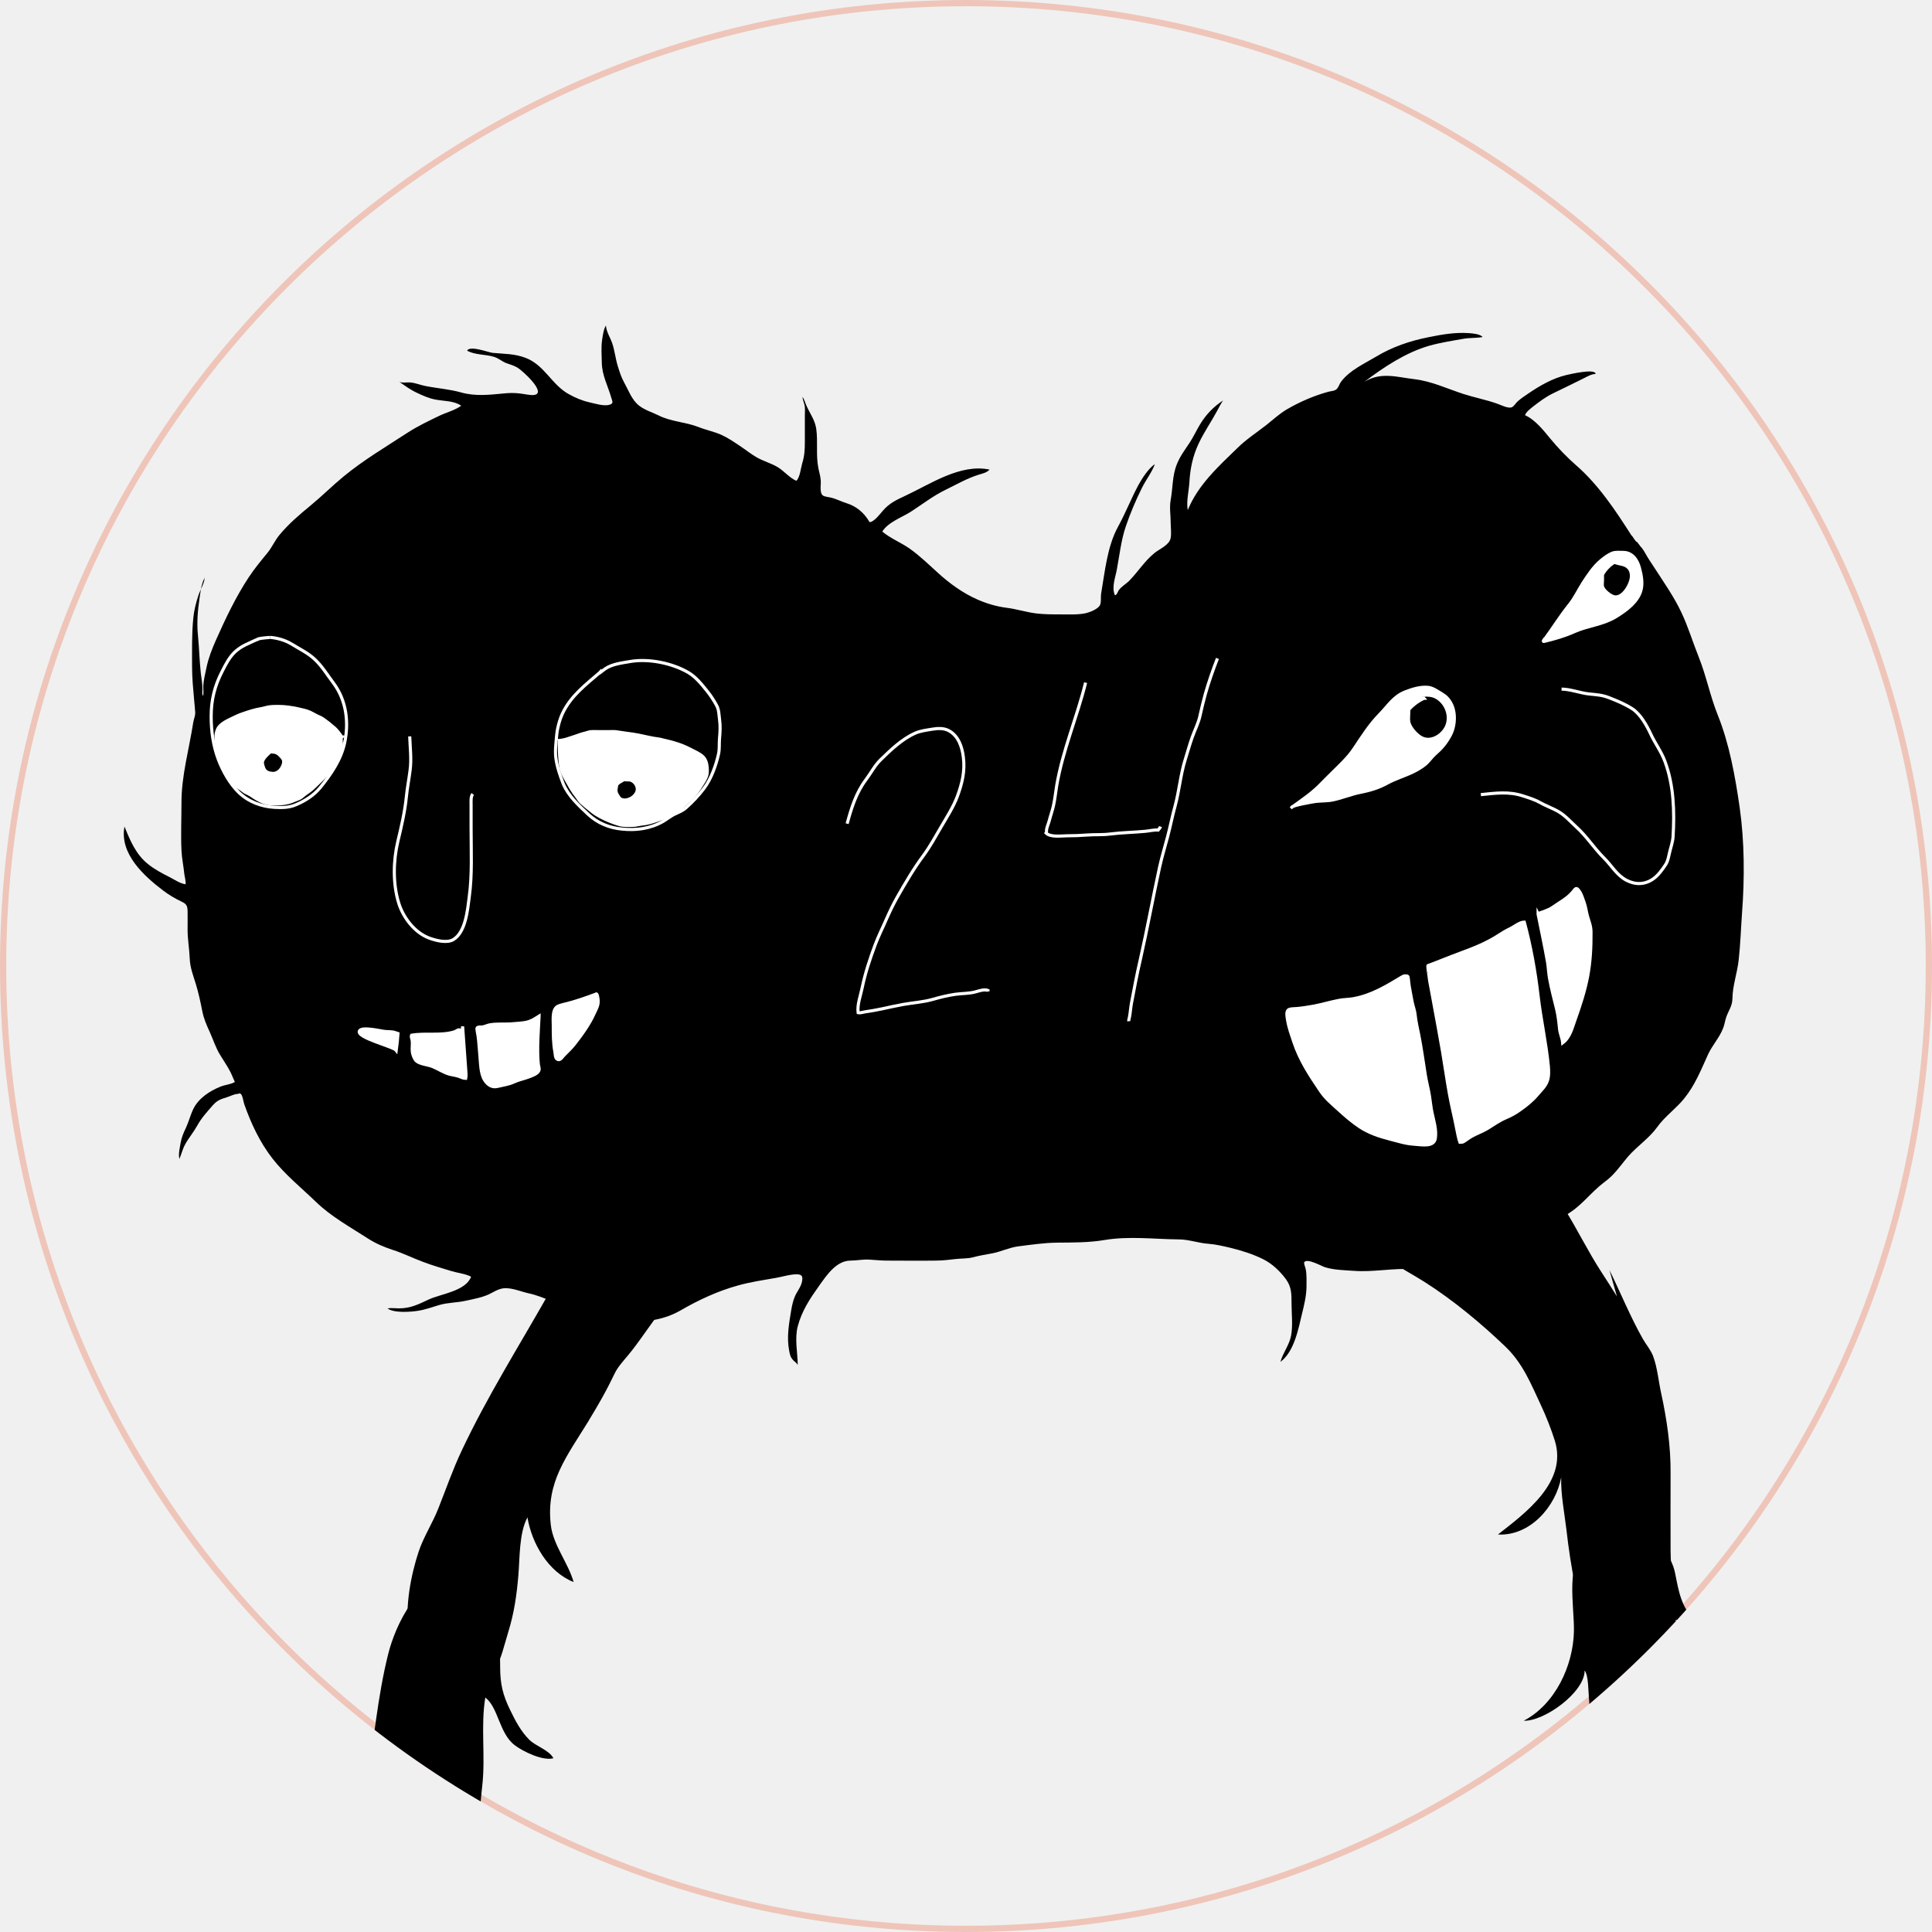
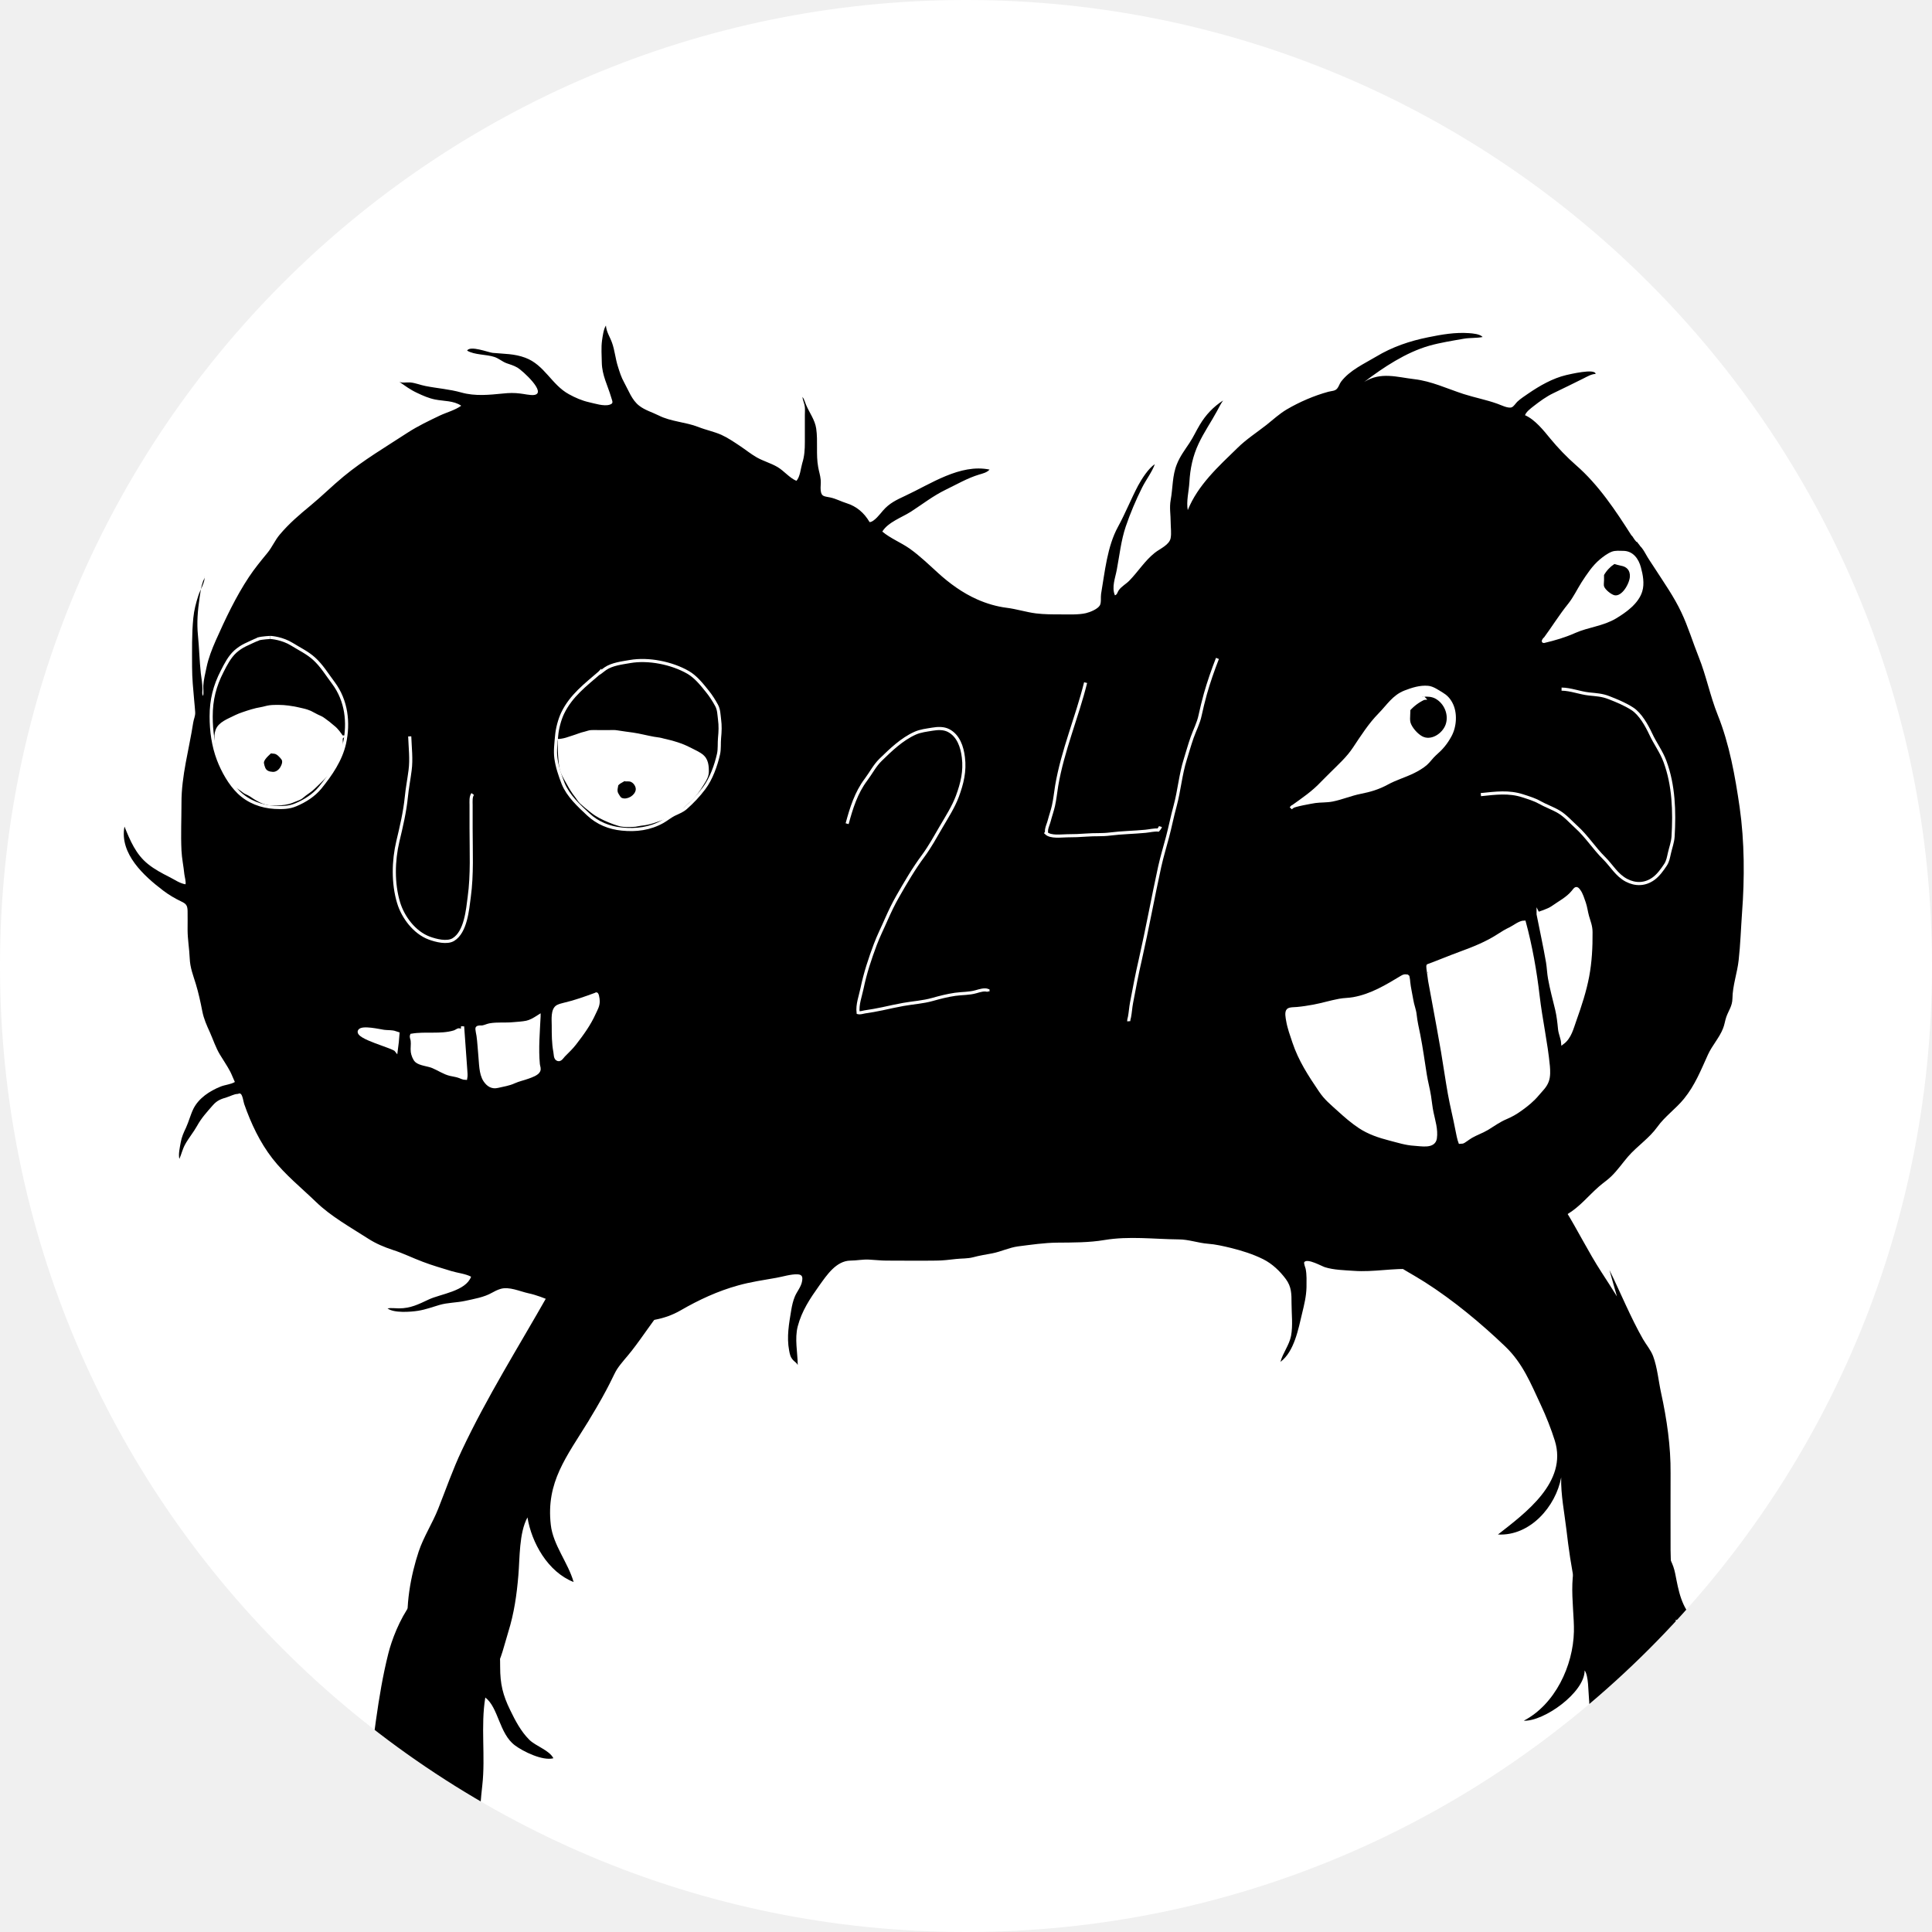
<svg xmlns="http://www.w3.org/2000/svg" viewBox="0 0 154.9 154.9">
  <defs>
-     <style>.e{fill:#fff;}.e,.f,.g,.h{stroke-miterlimit:10;}.e,.g,.h{stroke:#fff;stroke-width:.25px;}.i{clip-path:url(#d);}.j,.f,.h{fill:none;}.f{stroke:#efc5b9;}</style>
+     <style>.e,.f{fill:#fff;}.f,.g,.h{stroke:#fff;stroke-miterlimit:10;stroke-width:.25px;}.i{clip-path:url(#d);}.j,.h{fill:none;}</style>
    <clipPath id="d">
      <circle class="j" cx="77.45" cy="77.45" r="77.45" />
    </clipPath>
  </defs>
  <g id="a" />
  <g id="b">
    <g id="c">
      <g class="i">
-         <circle class="f" cx="77.45" cy="77.45" r="77.45" />
+         <circle class="e" cx="77.45" cy="77.45" r="77.45" />
        <g>
          <path d="M130.83,42.97c-1.28-2.01-2.66-4.1-4.48-5.68-.72-.63-1.44-1.38-2.05-2.12-.54-.66-1.23-1.53-2.03-1.88,.09-.27,.45-.54,.68-.72,.5-.39,1.03-.78,1.6-1.05,.81-.39,1.61-.78,2.41-1.18,.3-.15,.63-.35,.97-.36-.03-.47-2.12,.04-2.35,.09-1.1,.26-2.14,.86-3.06,1.49-.3,.21-.59,.39-.86,.64-.13,.12-.3,.41-.47,.46-.29,.1-.85-.19-1.14-.29-.89-.32-1.81-.49-2.71-.78-1.32-.43-2.57-1.03-3.95-1.19s-2.68-.61-4.01,.22c1.54-1.17,3.33-2.36,5.21-2.9,.89-.25,1.85-.4,2.76-.56,.5-.09,1.03-.04,1.52-.14-.2-.24-.8-.29-1.09-.31-1.11-.08-2.19,.11-3.27,.33-1.49,.3-2.88,.77-4.19,1.56-.97,.58-2.08,1.07-2.79,1.99-.13,.17-.19,.41-.32,.56-.17,.21-.45,.19-.71,.26-1.14,.31-2.32,.82-3.34,1.42-.59,.35-1.08,.81-1.61,1.23-.79,.62-1.62,1.15-2.34,1.86-1.53,1.49-3.17,2.97-3.98,4.98-.13-.7,.09-1.52,.13-2.23,.06-1.09,.27-2.1,.74-3.1,.43-.92,1-1.73,1.48-2.62,.15-.28,.3-.58,.48-.84-.78,.51-1.38,1.14-1.86,1.94-.29,.48-.52,.99-.83,1.46-.37,.56-.76,1.07-1.01,1.7-.38,.93-.32,1.9-.5,2.88-.11,.62,0,1.16,0,1.79,0,.39,.07,.86,0,1.25-.09,.55-.85,.86-1.26,1.18-.81,.64-1.34,1.51-2.05,2.24-.26,.27-.63,.46-.85,.77-.11,.15-.12,.36-.31,.41-.28-.65,.03-1.4,.15-2.05,.22-1.16,.34-2.35,.72-3.47,.36-1.06,.81-2.12,1.31-3.12,.31-.62,.78-1.22,1.02-1.87-.5,.31-1.06,1.19-1.34,1.71-.57,1.08-1.02,2.22-1.61,3.3-.87,1.58-1.06,3.64-1.36,5.39-.04,.26,.03,.7-.1,.92-.17,.29-.77,.54-1.11,.62-.6,.14-1.41,.1-2.03,.1-.67,0-1.32,0-1.98-.08-.79-.1-1.55-.35-2.35-.45s-1.62-.34-2.38-.68c-1.15-.51-2.21-1.28-3.14-2.13-.75-.68-1.46-1.37-2.28-1.95-.69-.48-1.53-.81-2.17-1.35,.45-.75,1.58-1.14,2.3-1.6,.94-.61,1.78-1.27,2.79-1.76,.85-.41,1.76-.94,2.67-1.21,.3-.09,.62-.16,.84-.4-2.36-.49-4.73,1.16-6.76,2.1-.71,.33-1.28,.6-1.78,1.18-.21,.24-.72,.93-1.08,.93-.44-.75-1.05-1.27-1.86-1.52-.42-.13-.82-.35-1.27-.45-.52-.11-.73-.06-.79-.57-.03-.28,.03-.57,0-.85-.03-.35-.14-.67-.2-1.01-.19-1.03-.01-2.07-.16-3.1-.1-.7-.55-1.27-.82-1.92-.08-.2-.15-.45-.28-.62,.02,.28,.16,.53,.19,.81,.02,.21,0,.44,0,.65,0,.72,0,1.45,0,2.17,0,.59-.03,1.12-.21,1.69-.12,.4-.17,1.11-.47,1.41-.55-.23-.99-.8-1.52-1.11s-1.13-.47-1.66-.77c-.47-.27-.9-.62-1.35-.92s-.98-.66-1.49-.89c-.59-.26-1.25-.39-1.85-.63-1.03-.4-2.18-.42-3.17-.92-.52-.26-1.1-.42-1.56-.78-.59-.45-.86-1.24-1.21-1.87-.23-.41-.36-.83-.5-1.28-.2-.62-.25-1.29-.47-1.9-.17-.48-.45-.86-.49-1.38-.19,.29-.26,.85-.31,1.19-.08,.57-.03,1.21-.02,1.78,.02,1.03,.47,1.82,.75,2.78,.1,.35,.22,.49-.13,.6-.46,.14-1.19-.1-1.64-.2-.58-.13-1.12-.37-1.61-.64-1.39-.75-1.96-2.36-3.51-2.93-.88-.33-1.7-.3-2.62-.39-.35-.04-1.79-.61-2.04-.18,.6,.36,1.53,.29,2.19,.51,.36,.12,.62,.37,.97,.5,.32,.11,.57,.18,.87,.35,.39,.22,2.43,2.07,1.32,2.2-.3,.03-.8-.09-1.1-.12-.46-.06-.9-.05-1.36,0-1.13,.11-2.24,.23-3.35-.08-.96-.27-1.91-.33-2.87-.52-.42-.08-.81-.25-1.24-.29-.25-.02-.69,.07-.88-.06,.49,.34,.88,.64,1.44,.9,.46,.22,.94,.43,1.44,.53,.69,.14,1.49,.08,2.1,.5-.5,.36-1.17,.53-1.72,.79-.88,.42-1.76,.84-2.58,1.37-1.73,1.13-3.53,2.19-5.13,3.51-.91,.75-1.74,1.58-2.65,2.33s-1.72,1.44-2.47,2.33c-.39,.46-.61,1.01-.99,1.47-.51,.62-1.03,1.25-1.48,1.93-1.05,1.58-1.89,3.36-2.66,5.09-.3,.68-.59,1.42-.74,2.15-.1,.49-.23,.98-.26,1.48-.01,.27,.04,.56-.01,.82-.12-.15-.06-.38-.06-.56,0-.43-.08-.85-.13-1.27-.11-1.01-.13-2.03-.23-3.04s-.02-1.97,.13-2.99c.07-.46,.12-.9,.28-1.34,.06-.16,.16-.23,.13-.41,.04,.5-.37,1.11-.51,1.57-.19,.59-.34,1.16-.4,1.78-.13,1.31-.1,2.6-.1,3.92,0,.93,.09,1.8,.17,2.71,.03,.31,.06,.62,.08,.93s-.12,.55-.16,.84c-.33,2.15-.95,4.26-.94,6.45,0,1.26-.06,2.54,0,3.8,.03,.65,.17,1.27,.23,1.9,.02,.18,.15,.64,.09,.81-.48-.08-.89-.39-1.32-.6-.59-.3-1.16-.6-1.68-1.02-.98-.78-1.44-1.9-1.89-3.01-.41,2.18,1.56,3.96,3.1,5.13,.46,.35,.94,.63,1.44,.87,.38,.18,.51,.3,.52,.76,.01,.51,0,1.02,0,1.52,0,.76,.14,1.51,.17,2.28s.28,1.37,.49,2.06,.38,1.46,.52,2.19c.12,.61,.35,1.12,.61,1.69,.27,.61,.46,1.21,.8,1.78,.28,.47,.58,.89,.83,1.37,.14,.27,.24,.56,.37,.83-.34,.2-.78,.22-1.15,.37-.87,.35-1.74,.92-2.17,1.77-.24,.49-.37,1.03-.6,1.53-.18,.37-.35,.76-.42,1.17s-.2,.93-.11,1.33c.17-.38,.25-.78,.46-1.16,.29-.53,.67-.97,.96-1.49,.36-.65,.78-1.1,1.26-1.65,.35-.4,.65-.5,1.14-.65,.24-.07,.59-.26,.83-.26,.14,0,.11-.09,.25-.02,.17,.08,.24,.67,.3,.83,.54,1.54,1.25,3.06,2.26,4.36s2.32,2.35,3.51,3.5,2.72,2,4.17,2.93c.62,.4,1.29,.68,1.99,.91,.82,.26,1.59,.65,2.4,.95,.76,.29,1.5,.5,2.28,.74,.49,.15,1.12,.21,1.58,.45-.43,1.17-2.45,1.38-3.4,1.83-.81,.38-1.45,.71-2.38,.71-.3,0-.63-.05-.92,0,.49,.39,1.86,.29,2.47,.19s1.13-.3,1.68-.46c.68-.2,1.38-.18,2.07-.33,.73-.16,1.51-.29,2.13-.64,.21-.12,.47-.25,.71-.32,.69-.21,1.55,.2,2.24,.35,1.31,.28,2.53,1.02,3.83,1.41,2.66,.8,5.81,1.44,8.37-.04,1.45-.84,2.98-1.55,4.61-2,1-.28,2.04-.43,3.06-.61,.52-.09,1.16-.3,1.7-.28,.4,.02,.43,.23,.36,.59-.08,.43-.42,.81-.58,1.21-.14,.34-.22,.7-.28,1.06-.18,1.09-.38,2.15-.17,3.25,.06,.32,.1,.53,.32,.77,.13,.14,.28,.21,.37,.39-.01-1.02-.26-2.1,0-3.1,.33-1.25,.98-2.22,1.72-3.26,.61-.85,1.36-1.99,2.5-2.01,.5,0,1-.11,1.5-.08,.47,.02,.92,.08,1.39,.08,1.33,0,2.64,.02,3.97,0,.55,0,1.08-.07,1.62-.13,.46-.05,.91-.02,1.37-.14,.51-.14,1-.21,1.52-.31,.72-.14,1.34-.46,2.07-.56,1.04-.13,2.1-.29,3.15-.3,1.24-.01,2.55,0,3.78-.21,1.98-.33,3.94-.07,5.95-.05,.81,0,1.56,.29,2.36,.35,.58,.04,1.23,.19,1.81,.33,.89,.22,1.79,.5,2.61,.91,.72,.36,1.34,.95,1.82,1.6,.45,.61,.45,1.19,.45,1.93,0,.85,.12,1.79-.04,2.62-.15,.75-.66,1.37-.85,2.08,1.11-.82,1.44-2.65,1.74-3.9,.17-.7,.33-1.35,.35-2.08,0-.49,.03-1.01-.07-1.49-.01-.07-.18-.46-.1-.54,.27-.3,1.39,.34,1.65,.42,.69,.22,1.56,.24,2.3,.29,1.6,.12,3.19-.24,4.79-.13,1.82,.12,3.65-.16,5.37-.79,1.11-.4,2.11-1.07,3.21-1.51,1.39-.56,2.48-1.34,3.75-2.1,1.02-.61,1.67-1.46,2.55-2.23,.33-.29,.7-.53,1.01-.84,.49-.48,.88-1.05,1.32-1.56,.74-.85,1.69-1.46,2.35-2.38,.6-.84,1.48-1.45,2.13-2.25,.89-1.09,1.36-2.3,1.93-3.55,.34-.74,.9-1.33,1.2-2.08,.13-.31,.16-.63,.27-.94,.19-.53,.48-.87,.49-1.47,.01-1.04,.39-2.06,.5-3.09,.14-1.25,.18-2.53,.27-3.79,.21-2.76,.2-5.7-.19-8.44-.36-2.49-.82-5.08-1.76-7.42-.61-1.52-.92-3.14-1.53-4.66-.47-1.17-.84-2.41-1.38-3.55-.59-1.26-1.4-2.4-2.16-3.58-.25-.39-.5-.74-.72-1.14-.11-.2-.27-.46-.43-.61-.07-.12-.18-.22-.25-.34,0,.03-.04,.09-.42-.51Z" />
          <path class="h" d="M32.85,59.04c.03,.88,.15,1.83,.03,2.72-.09,.71-.23,1.42-.3,2.13-.12,1.2-.4,2.39-.68,3.56-.37,1.56-.41,3.38,.06,4.93,.35,1.16,1.27,2.39,2.45,2.83,.54,.2,1.43,.43,1.94,.12,.99-.6,1.14-2.4,1.27-3.4,.25-1.82,.15-3.68,.15-5.52,0-.62,0-1.24,0-1.86,0-.28-.04-.66,.13-.89" />
          <path class="h" d="M67.92,66.04c.34-1.26,.72-2.48,1.51-3.53,.4-.53,.69-1.12,1.17-1.59,.82-.8,1.7-1.65,2.76-2.13,.44-.2,.94-.25,1.41-.33,.42-.07,.89-.09,1.28,.11,.79,.41,1.09,1.31,1.19,2.15,.14,1.11-.1,2.09-.48,3.12-.32,.86-.84,1.66-1.3,2.45s-.89,1.58-1.44,2.33c-.76,1.02-1.41,2.14-2.04,3.24-.34,.59-.63,1.2-.91,1.83-.29,.67-.63,1.34-.89,2.03-.43,1.15-.81,2.29-1.06,3.5-.13,.63-.4,1.32-.32,1.97,.17,.04,.36-.03,.53-.06,.48-.07,.94-.15,1.41-.25,.56-.12,1.13-.25,1.69-.35,.79-.14,1.56-.18,2.34-.4,.6-.17,1.19-.32,1.81-.41,.56-.08,1.14-.05,1.68-.21,.28-.08,.67-.21,.95-.1v.08" />
          <path class="h" d="M87.04,54.73c-.69,2.78-1.84,5.44-2.32,8.27-.09,.54-.14,1.08-.26,1.61-.09,.4-.23,.78-.33,1.17-.06,.24-.18,.49-.22,.73-.02,.1,.02,.2-.04,.28,.36,.36,1.25,.22,1.69,.22,.53,0,1.05-.02,1.58-.06,.62-.05,1.23,0,1.85-.08,.94-.12,1.9-.13,2.84-.22,.32-.03,.72-.13,1.03-.1,.07-.08,.15-.18,.18-.28" />
          <path class="h" d="M97.61,52.79c-.37,.95-.69,1.87-.97,2.85-.16,.57-.29,1.13-.42,1.71-.13,.63-.43,1.18-.64,1.78s-.37,1.18-.55,1.76c-.38,1.2-.48,2.49-.81,3.71-.23,.83-.39,1.67-.61,2.5s-.45,1.58-.63,2.39c-.54,2.47-.99,4.96-1.55,7.43-.27,1.16-.49,2.32-.71,3.49-.07,.37-.09,.75-.16,1.12-.02,.11-.07,.23-.06,.35" />
          <path class="h" d="M48.09,53.92c-1.16,1-2.3,1.86-2.97,3.24-.25,.52-.44,1.24-.49,1.81s-.14,1.23-.06,1.82c.09,.68,.33,1.39,.58,2.03,.4,.98,1.25,1.76,2.01,2.47s1.69,1.08,2.69,1.18c1.15,.12,2.26-.02,3.29-.6,.3-.17,.57-.4,.88-.56,.34-.17,.67-.28,.96-.53,.54-.48,1.03-.99,1.47-1.58,.57-.75,.96-1.85,1.16-2.75,.09-.41,.04-.86,.08-1.28,.05-.51,.07-.98,0-1.49-.05-.39-.05-.79-.24-1.13-.2-.37-.46-.78-.73-1.11-.44-.55-.93-1.17-1.55-1.53-1.3-.75-3.18-1.13-4.66-.87-.63,.11-1.43,.2-1.97,.57-.18,.12-.7,.56-.45,.3Z" />
-           <path class="e" d="M44.86,59.37c.27-.03,.49-.08,.74-.17,.11-.04,.23-.07,.34-.11,.33-.1,.64-.24,.97-.31,.17-.04,.32-.11,.49-.12,.19-.01,.39,0,.58,0h.86c.21,0,.43-.02,.64,.02,.42,.07,.84,.12,1.26,.18,.55,.08,1.1,.23,1.66,.33,.2,.04,.41,.05,.61,.1,.14,.03,.27,.08,.41,.1,.29,.06,.58,.15,.87,.24,.46,.14,.88,.35,1.31,.57,.31,.16,.69,.33,.89,.63,.14,.22,.19,.46,.21,.72,.01,.18,.02,.38-.02,.55-.06,.28-.24,.55-.39,.79-.29,.47-.61,.94-1.03,1.3-.2,.17-.38,.37-.58,.55s-.41,.3-.63,.44c-.52,.32-1.12,.51-1.69,.7-.32,.1-.65,.17-.98,.2-.15,.02-.29,.06-.44,.08-.18,.02-.36,.02-.54,.02-.28,0-.54,0-.81-.09-.25-.07-.5-.17-.75-.27-.48-.2-.94-.42-1.36-.75-.31-.24-.62-.49-.91-.76-.14-.14-.24-.32-.36-.48-.25-.31-.45-.64-.64-.99-.17-.31-.37-.62-.5-.95-.11-.3-.14-.62-.17-.93-.02-.28-.05-.55-.05-.82,0-.23-.02-.48,0-.71,.02,0,.03,0,0-.06Z" />
-           <path class="e" d="M27.41,59.09c-.21-.29-.39-.57-.67-.79-.17-.13-.32-.28-.49-.4s-.34-.27-.52-.36c-.21-.09-.41-.19-.61-.3-.17-.1-.32-.17-.51-.23-.24-.08-.48-.12-.72-.18-.52-.11-1.03-.19-1.56-.19-.24,0-.48,0-.71,.03s-.46,.11-.69,.15c-.5,.08-.98,.24-1.45,.4-.37,.12-.72,.3-1.07,.47-.27,.13-.57,.29-.78,.51s-.29,.49-.31,.77c-.01,.17,0,.34,.02,.51,.03,.27,.07,.55,.13,.81,.07,.31,.21,.6,.32,.91s.28,.61,.43,.9c.11,.23,.28,.41,.44,.61,.09,.12,.18,.24,.31,.33,.12,.08,.24,.16,.36,.24s.22,.18,.35,.25c.08,.04,.17,.08,.25,.12,.22,.11,.41,.27,.62,.39,.41,.24,.83,.42,1.3,.42,.44,0,.87-.01,1.3-.12,.16-.04,.31-.11,.46-.17,.17-.08,.36-.12,.52-.23,.11-.08,.21-.17,.31-.25,.24-.18,.49-.33,.71-.55,.29-.28,.59-.56,.87-.85,.08-.08,.16-.16,.24-.24,.15-.15,.24-.33,.36-.51,.06-.09,.14-.17,.2-.26,.1-.13,.16-.27,.22-.43,.08-.21,.22-.39,.26-.6,.04-.16,.09-.31,.08-.48,0-.1-.01-.21-.02-.31,0-.14-.04-.28,.06-.37Z" />
+           <path class="f" d="M44.86,59.37c.27-.03,.49-.08,.74-.17,.11-.04,.23-.07,.34-.11,.33-.1,.64-.24,.97-.31,.17-.04,.32-.11,.49-.12,.19-.01,.39,0,.58,0h.86c.21,0,.43-.02,.64,.02,.42,.07,.84,.12,1.26,.18,.55,.08,1.1,.23,1.66,.33,.2,.04,.41,.05,.61,.1,.14,.03,.27,.08,.41,.1,.29,.06,.58,.15,.87,.24,.46,.14,.88,.35,1.31,.57,.31,.16,.69,.33,.89,.63,.14,.22,.19,.46,.21,.72,.01,.18,.02,.38-.02,.55-.06,.28-.24,.55-.39,.79-.29,.47-.61,.94-1.03,1.3-.2,.17-.38,.37-.58,.55s-.41,.3-.63,.44c-.52,.32-1.12,.51-1.69,.7-.32,.1-.65,.17-.98,.2-.15,.02-.29,.06-.44,.08-.18,.02-.36,.02-.54,.02-.28,0-.54,0-.81-.09-.25-.07-.5-.17-.75-.27-.48-.2-.94-.42-1.36-.75-.31-.24-.62-.49-.91-.76-.14-.14-.24-.32-.36-.48-.25-.31-.45-.64-.64-.99-.17-.31-.37-.62-.5-.95-.11-.3-.14-.62-.17-.93-.02-.28-.05-.55-.05-.82,0-.23-.02-.48,0-.71,.02,0,.03,0,0-.06Z" />
+           <path class="f" d="M27.41,59.09c-.21-.29-.39-.57-.67-.79-.17-.13-.32-.28-.49-.4s-.34-.27-.52-.36c-.21-.09-.41-.19-.61-.3-.17-.1-.32-.17-.51-.23-.24-.08-.48-.12-.72-.18-.52-.11-1.03-.19-1.56-.19-.24,0-.48,0-.71,.03s-.46,.11-.69,.15c-.5,.08-.98,.24-1.45,.4-.37,.12-.72,.3-1.07,.47-.27,.13-.57,.29-.78,.51s-.29,.49-.31,.77c-.01,.17,0,.34,.02,.51,.03,.27,.07,.55,.13,.81,.07,.31,.21,.6,.32,.91s.28,.61,.43,.9c.11,.23,.28,.41,.44,.61,.09,.12,.18,.24,.31,.33,.12,.08,.24,.16,.36,.24s.22,.18,.35,.25c.08,.04,.17,.08,.25,.12,.22,.11,.41,.27,.62,.39,.41,.24,.83,.42,1.3,.42,.44,0,.87-.01,1.3-.12,.16-.04,.31-.11,.46-.17,.17-.08,.36-.12,.52-.23,.11-.08,.21-.17,.31-.25,.24-.18,.49-.33,.71-.55,.29-.28,.59-.56,.87-.85,.08-.08,.16-.16,.24-.24,.15-.15,.24-.33,.36-.51,.06-.09,.14-.17,.2-.26,.1-.13,.16-.27,.22-.43,.08-.21,.22-.39,.26-.6,.04-.16,.09-.31,.08-.48,0-.1-.01-.21-.02-.31,0-.14-.04-.28,.06-.37Z" />
          <path class="h" d="M20.68,51.25c-.16,.05-.87,.39-1.02,.46-.29,.14-.55,.32-.79,.53-.47,.43-.77,1.02-1.05,1.57-.61,1.18-.89,2.3-.89,3.63,0,1.16,.16,2.36,.58,3.46,.35,.92,.92,1.94,1.63,2.63,.78,.75,1.8,1.14,2.88,1.2,.59,.03,1.16,.03,1.71-.21,.73-.31,1.43-.75,1.94-1.37,.85-1.05,1.65-2.21,1.95-3.54,.37-1.67,.16-3.44-.88-4.84-.5-.66-.94-1.4-1.56-1.96-.53-.48-1.17-.78-1.78-1.16-.74-.46-1.63-.55-1.75-.54,.04,0-.6,.02-.96,.12Z" />
-           <path class="e" d="M47.77,79.71c-.9,.33-1.68,.61-2.58,.82-.16,.04-.32,.08-.48,.16-.45,.24-.35,1.08-.35,1.53,0,.72,0,1.42,.13,2.11,.04,.18,0,.55,.25,.62,.19,.06,.35-.21,.45-.32,.3-.31,.63-.61,.89-.95,.61-.79,1.16-1.54,1.57-2.45,.15-.33,.31-.58,.31-.95,0-.22-.08-.71-.19-.57Z" />
-           <path class="e" d="M43.22,81.48c-.06,1.24-.18,2.6-.06,3.85,.02,.19,.12,.35,.03,.53-.12,.25-.59,.41-.84,.5-.38,.14-.75,.21-1.13,.38-.43,.2-.86,.25-1.31,.36s-.78-.09-1.04-.48c-.36-.55-.33-1.4-.4-2.07-.05-.51-.07-1-.14-1.5-.01-.1-.12-.55-.08-.63,.07-.11,.33-.07,.42-.08,.2-.03,.39-.13,.59-.17,.63-.11,1.25-.03,1.87-.09,.35-.03,.75-.05,1.09-.12,.3-.07,.55-.2,1-.49Z" />
-           <path class="e" d="M37.09,82.3c.09,1.16,.16,2.32,.25,3.48,.02,.21,.04,.48,0,.68-.19,0-.4-.11-.57-.17-.24-.08-.42-.09-.66-.15-.49-.11-.96-.44-1.43-.63-.36-.15-1.01-.19-1.3-.45-.17-.16-.29-.5-.32-.72-.04-.3,.03-.61-.01-.91-.02-.16-.11-.28-.05-.43,1.09-.19,2.33,.06,3.4-.26,.25-.07,.38-.31,.58-.07,.13,.16,.03,.56,.11-.38Z" />
-           <path class="e" d="M31.91,82.87c-.03,.45-.08,.9-.14,1.34-.23-.31-3.25-1.02-2.95-1.56,.2-.35,1.64,0,1.96,.04,.23,.03,.46,.02,.69,.05,.14,.01,.3,.09,.44,.13Z" />
-           <path class="e" d="M112.83,78.27c-.13-.06-.28-.03-.41,.05-1.23,.74-2.45,1.49-3.9,1.75-.37,.07-.76,.06-1.13,.13-.7,.13-1.37,.34-2.07,.47-.44,.08-.88,.15-1.32,.19-.17,.02-.61,0-.73,.13-.17,.16-.06,.65-.03,.83,.1,.6,.31,1.16,.5,1.73,.49,1.46,1.26,2.63,2.12,3.9,.43,.64,.91,1.02,1.47,1.53s1.08,.96,1.68,1.36c.74,.49,1.55,.76,2.4,.98,.67,.17,1.29,.38,1.99,.42,.56,.03,1.57,.26,1.68-.48,.1-.7-.13-1.39-.27-2.06-.09-.43-.13-.88-.2-1.32-.09-.58-.25-1.14-.34-1.72-.17-1.06-.31-2.12-.52-3.18-.11-.54-.23-1.05-.29-1.6-.04-.42-.21-.79-.27-1.2-.08-.49-.2-.97-.25-1.46-.01-.12-.01-.17-.05-.38,0,.02,0-.06-.04-.08Z" />
-           <path class="e" d="M114.5,77.93c0,.08,.77,4.11,1.16,6.39,.19,1.12,.35,2.26,.55,3.38,.17,.95,.41,1.88,.59,2.83,.07,.35,.15,.8,.28,1.14,.31-.13,.59-.38,.88-.55,.42-.24,.87-.39,1.29-.64,.5-.31,.94-.63,1.48-.86,.45-.19,.8-.39,1.2-.68,.49-.35,.96-.73,1.35-1.2,.3-.36,.62-.63,.78-1.08,.13-.37,.11-.8,.08-1.18-.18-1.88-.6-3.73-.82-5.61-.23-1.99-.59-4.02-1.11-5.94-.36,0-.8,.37-1.11,.52-.34,.16-.64,.34-.96,.55-.95,.62-2.04,1.05-3.11,1.44-.74,.27-1.8,.71-2.54,.98-.03,.01,.03,.53,.03,.52-.02-.06,.02,.02,0,0Z" />
-           <path class="e" d="M123.32,73.27v.03c.25,1.27,.54,2.58,.76,3.86,.07,.43,.08,.87,.16,1.3,.15,.83,.37,1.65,.57,2.47,.12,.51,.18,1.04,.23,1.57,.04,.38,.22,.74,.25,1.11h0c.59-.44,.75-1.19,.99-1.85,.4-1.12,.79-2.31,1.01-3.48s.28-2.34,.27-3.54c0-.48-.15-.82-.28-1.27-.1-.36-.14-.73-.26-1.08-.12-.33-.22-.7-.42-.97-.22-.31-.28-.18-.49,.08-.44,.54-1.07,.85-1.63,1.25-.37,.26-1.09,.46-1.13,.48-.02,.03-.02,.02-.02,.06Z" />
+           <path class="f" d="M47.77,79.71c-.9,.33-1.68,.61-2.58,.82-.16,.04-.32,.08-.48,.16-.45,.24-.35,1.08-.35,1.53,0,.72,0,1.42,.13,2.11,.04,.18,0,.55,.25,.62,.19,.06,.35-.21,.45-.32,.3-.31,.63-.61,.89-.95,.61-.79,1.16-1.54,1.57-2.45,.15-.33,.31-.58,.31-.95,0-.22-.08-.71-.19-.57Z" />
+           <path class="f" d="M43.22,81.48c-.06,1.24-.18,2.6-.06,3.85,.02,.19,.12,.35,.03,.53-.12,.25-.59,.41-.84,.5-.38,.14-.75,.21-1.13,.38-.43,.2-.86,.25-1.31,.36s-.78-.09-1.04-.48c-.36-.55-.33-1.4-.4-2.07-.05-.51-.07-1-.14-1.5-.01-.1-.12-.55-.08-.63,.07-.11,.33-.07,.42-.08,.2-.03,.39-.13,.59-.17,.63-.11,1.25-.03,1.87-.09,.35-.03,.75-.05,1.09-.12,.3-.07,.55-.2,1-.49Z" />
+           <path class="f" d="M37.09,82.3c.09,1.16,.16,2.32,.25,3.48,.02,.21,.04,.48,0,.68-.19,0-.4-.11-.57-.17-.24-.08-.42-.09-.66-.15-.49-.11-.96-.44-1.43-.63-.36-.15-1.01-.19-1.3-.45-.17-.16-.29-.5-.32-.72-.04-.3,.03-.61-.01-.91-.02-.16-.11-.28-.05-.43,1.09-.19,2.33,.06,3.4-.26,.25-.07,.38-.31,.58-.07,.13,.16,.03,.56,.11-.38Z" />
+           <path class="f" d="M31.91,82.87c-.03,.45-.08,.9-.14,1.34-.23-.31-3.25-1.02-2.95-1.56,.2-.35,1.64,0,1.96,.04,.23,.03,.46,.02,.69,.05,.14,.01,.3,.09,.44,.13Z" />
+           <path class="f" d="M112.83,78.27c-.13-.06-.28-.03-.41,.05-1.23,.74-2.45,1.49-3.9,1.75-.37,.07-.76,.06-1.13,.13-.7,.13-1.37,.34-2.07,.47-.44,.08-.88,.15-1.32,.19-.17,.02-.61,0-.73,.13-.17,.16-.06,.65-.03,.83,.1,.6,.31,1.16,.5,1.73,.49,1.46,1.26,2.63,2.12,3.9,.43,.64,.91,1.02,1.47,1.53s1.08,.96,1.68,1.36c.74,.49,1.55,.76,2.4,.98,.67,.17,1.29,.38,1.99,.42,.56,.03,1.57,.26,1.68-.48,.1-.7-.13-1.39-.27-2.06-.09-.43-.13-.88-.2-1.32-.09-.58-.25-1.14-.34-1.72-.17-1.06-.31-2.12-.52-3.18-.11-.54-.23-1.05-.29-1.6-.04-.42-.21-.79-.27-1.2-.08-.49-.2-.97-.25-1.46-.01-.12-.01-.17-.05-.38,0,.02,0-.06-.04-.08Z" />
+           <path class="f" d="M114.5,77.93c0,.08,.77,4.11,1.16,6.39,.19,1.12,.35,2.26,.55,3.38,.17,.95,.41,1.88,.59,2.83,.07,.35,.15,.8,.28,1.14,.31-.13,.59-.38,.88-.55,.42-.24,.87-.39,1.29-.64,.5-.31,.94-.63,1.48-.86,.45-.19,.8-.39,1.2-.68,.49-.35,.96-.73,1.35-1.2,.3-.36,.62-.63,.78-1.08,.13-.37,.11-.8,.08-1.18-.18-1.88-.6-3.73-.82-5.61-.23-1.99-.59-4.02-1.11-5.94-.36,0-.8,.37-1.11,.52-.34,.16-.64,.34-.96,.55-.95,.62-2.04,1.05-3.11,1.44-.74,.27-1.8,.71-2.54,.98-.03,.01,.03,.53,.03,.52-.02-.06,.02,.02,0,0Z" />
+           <path class="f" d="M123.32,73.27v.03c.25,1.27,.54,2.58,.76,3.86,.07,.43,.08,.87,.16,1.3,.15,.83,.37,1.65,.57,2.47,.12,.51,.18,1.04,.23,1.57,.04,.38,.22,.74,.25,1.11h0c.59-.44,.75-1.19,.99-1.85,.4-1.12,.79-2.31,1.01-3.48s.28-2.34,.27-3.54c0-.48-.15-.82-.28-1.27-.1-.36-.14-.73-.26-1.08-.12-.33-.22-.7-.42-.97-.22-.31-.28-.18-.49,.08-.44,.54-1.07,.85-1.63,1.25-.37,.26-1.09,.46-1.13,.48-.02,.03-.02,.02-.02,.06Z" />
          <path class="h" d="M118.73,63.71c1.18-.12,2.24-.27,3.37,.1,.43,.14,.93,.29,1.32,.51,.51,.29,1.08,.48,1.58,.78s.94,.8,1.39,1.21c.83,.75,1.43,1.71,2.21,2.48,.61,.6,1.02,1.38,1.81,1.79,.71,.37,1.48,.36,2.16-.13,.38-.27,.71-.73,.96-1.11,.2-.3,.24-.61,.32-.95,.1-.44,.26-.86,.29-1.31,.12-2.02,.06-4.12-.65-6.03-.29-.79-.79-1.44-1.14-2.2-.32-.68-.83-1.61-1.49-2.03-.56-.36-1.23-.64-1.85-.88-.55-.22-1.02-.24-1.6-.3-.75-.08-1.46-.38-2.21-.39" />
-           <path class="e" d="M103.58,64.72c.92-.66,1.7-1.18,2.44-1.97,.23-.24,.48-.47,.71-.71,.66-.66,1.34-1.26,1.86-2.05,.62-.93,1.25-1.92,2.03-2.71,.67-.68,1.11-1.44,2.03-1.8,.57-.22,1.21-.43,1.84-.37,.38,.03,.79,.33,1.11,.52s.55,.42,.73,.76c.41,.75,.34,1.85-.07,2.59-.33,.61-.69,1.03-1.21,1.48-.27,.24-.46,.54-.73,.78s-.68,.48-1.01,.64c-.67,.33-1.41,.54-2.07,.9-.73,.4-1.38,.59-2.19,.75-.75,.15-1.47,.46-2.22,.61-.46,.09-.93,.06-1.38,.12-.26,.04-1.76,.3-1.88,.45Z" />
-           <path class="e" d="M123.81,51.3c.69-.93,1.3-1.93,2.03-2.83,.42-.53,.71-1.15,1.07-1.72,.42-.64,.85-1.31,1.45-1.81,.25-.21,.6-.47,.91-.59,.27-.1,.58-.06,.87-.06,.72,0,1.13,.59,1.3,1.23,.16,.58,.29,1.28,.11,1.86-.28,.93-1.25,1.62-2.05,2.1-1.01,.6-2.16,.68-3.22,1.14-.83,.37-1.61,.6-2.5,.81-.05,0-.07-.02,.01-.14Z" />
+           <path class="f" d="M103.58,64.72c.92-.66,1.7-1.18,2.44-1.97,.23-.24,.48-.47,.71-.71,.66-.66,1.34-1.26,1.86-2.05,.62-.93,1.25-1.92,2.03-2.71,.67-.68,1.11-1.44,2.03-1.8,.57-.22,1.21-.43,1.84-.37,.38,.03,.79,.33,1.11,.52s.55,.42,.73,.76c.41,.75,.34,1.85-.07,2.59-.33,.61-.69,1.03-1.21,1.48-.27,.24-.46,.54-.73,.78s-.68,.48-1.01,.64c-.67,.33-1.41,.54-2.07,.9-.73,.4-1.38,.59-2.19,.75-.75,.15-1.47,.46-2.22,.61-.46,.09-.93,.06-1.38,.12-.26,.04-1.76,.3-1.88,.45Z" />
+           <path class="f" d="M123.81,51.3c.69-.93,1.3-1.93,2.03-2.83,.42-.53,.71-1.15,1.07-1.72,.42-.64,.85-1.31,1.45-1.81,.25-.21,.6-.47,.91-.59,.27-.1,.58-.06,.87-.06,.72,0,1.13,.59,1.3,1.23,.16,.58,.29,1.28,.11,1.86-.28,.93-1.25,1.62-2.05,2.1-1.01,.6-2.16,.68-3.22,1.14-.83,.37-1.61,.6-2.5,.81-.05,0-.07-.02,.01-.14Z" />
          <path class="g" d="M21.72,60.24c-.18,.18-.74,.6-.68,.97,.02,.13,.06,.27,.11,.39,.13,.31,.4,.39,.71,.41s.58-.19,.73-.45c.12-.21,.24-.52,.08-.74-.15-.2-.39-.47-.65-.51-.13-.02-.41-.02-.31-.08Z" />
          <path d="M50.12,62.6l-.4,.23-.15,.13s-.01,.09-.02,.12c-.03,.12-.05,.25-.03,.38s.11,.23,.17,.34c.05,.08,.09,.14,.18,.18,.42,.16,1.03-.2,1.1-.65,.04-.27-.2-.61-.47-.67-.11-.02-.23-.01-.34-.01-.05,0-.12-.01-.05-.04Z" />
          <path class="g" d="M114.16,55.99c-.47,.22-.87,.52-1.21,.9,0,.14,0,.27-.01,.41-.01,.23-.03,.44,.03,.67,.13,.43,.59,.95,.99,1.17,.79,.43,1.78-.22,2.06-1,.3-.84-.11-1.82-.88-2.24-.32-.17-.67-.19-1.03-.16-.32,.03-.8,.37,.06,.26Z" />
          <path class="g" d="M129.36,45.11c-.37,.26-.67,.58-.88,.96,0,.15,0,.3,0,.45,0,.18-.05,.39,.02,.56,.11,.3,.63,.71,.93,.77,.71,.13,1.33-1.01,1.37-1.59s-.28-.94-.83-1.03c-.29-.05-.8-.25-.62-.12Z" />
          <path d="M40.3,190.57c-.6-7.91-2.02-15.76-2.61-23.71-.38-5.16-.3-10.43,.18-15.58,.16-1.69,.6-3.27,.59-4.98,0-1.11,.09-2.08,.21-3.17,.26-2.29-.14-4.76,.24-7.03,1.06,.81,1.11,2.9,2.38,3.84,.64,.48,2.21,1.26,3.08,1.03-.34-.66-1.41-.96-1.94-1.49-.66-.66-1.12-1.53-1.52-2.36-.6-1.22-.81-2.12-.81-3.46,0-2.63-.37-6.13-3.43-6.9s-5,3.66-5.54,5.83c-.88,3.5-1.16,7.09-1.74,10.66-.81,5.02-.89,10.42-.92,15.5-.03,4.37-.29,8.99,.62,13.29,.42,1.99,.48,4.22,.59,6.25-.71,.21-1.59,0-2.34,.07-1.28,.11-2.69,.51-3.96,.72-1.47,.25-2.71,.78-4.09,1.31-1.15,.44-2.64,.9-3.64,1.62-3.12,2.24-5.06,8.78-1.26,11.34,2.22,1.5,5.68,.91,8.21,.92,2.62,0,5.31-.52,7.88-1.02,3.15-.62,6.41-1.02,9.84-2.65Z" />
          <path d="M47.23,113.86c-1.82,2.96-3.46,4.96-3.07,8.39,.18,1.62,1.39,3.04,1.83,4.59-2.07-.81-3.37-3.16-3.7-5.18-.68,1.24-.61,3.28-.73,4.65-.13,1.56-.34,3.03-.81,4.54-.61,1.98-1.01,4.67-3.68,4.43-5.57-.49-4.73-7.19-3.5-10.89,.4-1.19,1.11-2.27,1.57-3.44,.62-1.56,1.16-3.13,1.88-4.65,2.03-4.31,4.54-8.29,6.88-12.42,1.94-3.44,3.4-6.86,6.75-9.16,.94-.64,2.49-1.72,3.69-1.48,1.36,.27,1.87,1.7,2.13,2.86,.72,3.19-1.07,6.17-3.07,8.52-1,1.17-1.82,2.49-2.76,3.69-.38,.49-.82,.94-1.17,1.47-.3,.46-.56,1.32-2.24,4.07Z" />
          <path d="M151.69,194.45c-.83-2.32-1.52-4.6-2.92-6.61-.48-.69-.88-1.43-1.36-2.12-.8-1.16-1.84-2.27-2.83-3.22-1.58-1.52-3.28-3-4.94-4.48-3.3-2.95-3.62-7.54-3.66-11.68-.05-4.46,.34-9.06-.15-13.47-.16-1.47-.33-2.92-.46-4.4-.14-1.61,.13-3.24-.04-4.85-.25-2.36-.31-4.84-.36-7.22-.01-.62-.16-1.15-.22-1.76-.07-.76,.13-1.56,.01-2.31-.13-.85-.55-1.58-.39-2.48,1.2,.71,2.24,1.59,3.46,2.29,.65,.37,2.04,1.14,2.84,.89-.3-.54-1.84-1.31-2.43-1.69-.77-.49-1.7-.74-2.36-1.41-1.09-1.09-1.29-2.35-1.57-3.77-.3-1.51-1.37-2.7-3.02-2.91-1.38-.17-2.67-.41-3.87,.42-2.02,1.4-1.18,5.02-1.23,7.14-.06,2.75-1.51,5.84-4.02,7.15,1.62,.07,4.89-2.27,4.88-4.03,.32,.42,.29,1.7,.35,2.28,.07,.64-.03,1.29,0,1.93,.05,.99,.41,1.91,.44,2.91,.05,1.9,0,3.8-.02,5.7-.01,2.45,.28,4.85,.1,7.31-.33,4.78,.1,9.55,.1,14.32,0,4.46,0,8.91,0,13.37,0,3.36,.13,6.7,.2,10.05,.03,1.27,.57,2.64,1.16,3.73,.75,1.36,1.9,1.59,3.33,1.59,2.16,0,4.4,.17,6.53-.1,2.43-.31,5.11-.18,7.57-.1,1.33,.04,2.67,.37,4.02,.17,.17-.71,.24-1.26,.85-2.62Z" />
          <path d="M129.04,101.83c.83,1.68,1.71,3.83,2.69,5.54,.26,.45,.62,.86,.81,1.36,.34,.91,.43,1.99,.64,2.95,.46,2.1,.78,4.3,.76,6.44-.01,2.06,0,4.11,0,6.17,0,1.61,.4,4-.41,5.49-.73,1.35-2.21,2.88-3.86,2.26-1.84-.68-2.98-3.09-3.37-4.89-.32-1.48-.54-3.03-.71-4.5-.16-1.36-.46-2.83-.42-4.2-.43,2.33-2.49,4.72-5.07,4.58,2.21-1.73,5.59-4.2,4.56-7.52-.28-.9-.71-1.99-1.12-2.86-.81-1.73-1.44-3.33-2.84-4.68-1.95-1.87-4.17-3.71-6.44-5.16-1-.64-2.01-1.14-2.95-1.84-.56-.42-1.29-.77-1.63-1.38-.3-.55-.39-1.36-.44-1.96-.1-1.28,.27-2.23,1.17-3.16,1.32-1.37,2.69-1.73,4.41-2.29,2.28-.74,4.75-.78,6.78,.56,3.39,2.24,4.66,5.96,6.8,9.26,1.56,2.4,3.14,4.9,4.05,7.62,.96,2.88,1.27,5.68,1.27,8.72" />
        </g>
      </g>
    </g>
  </g>
</svg>
